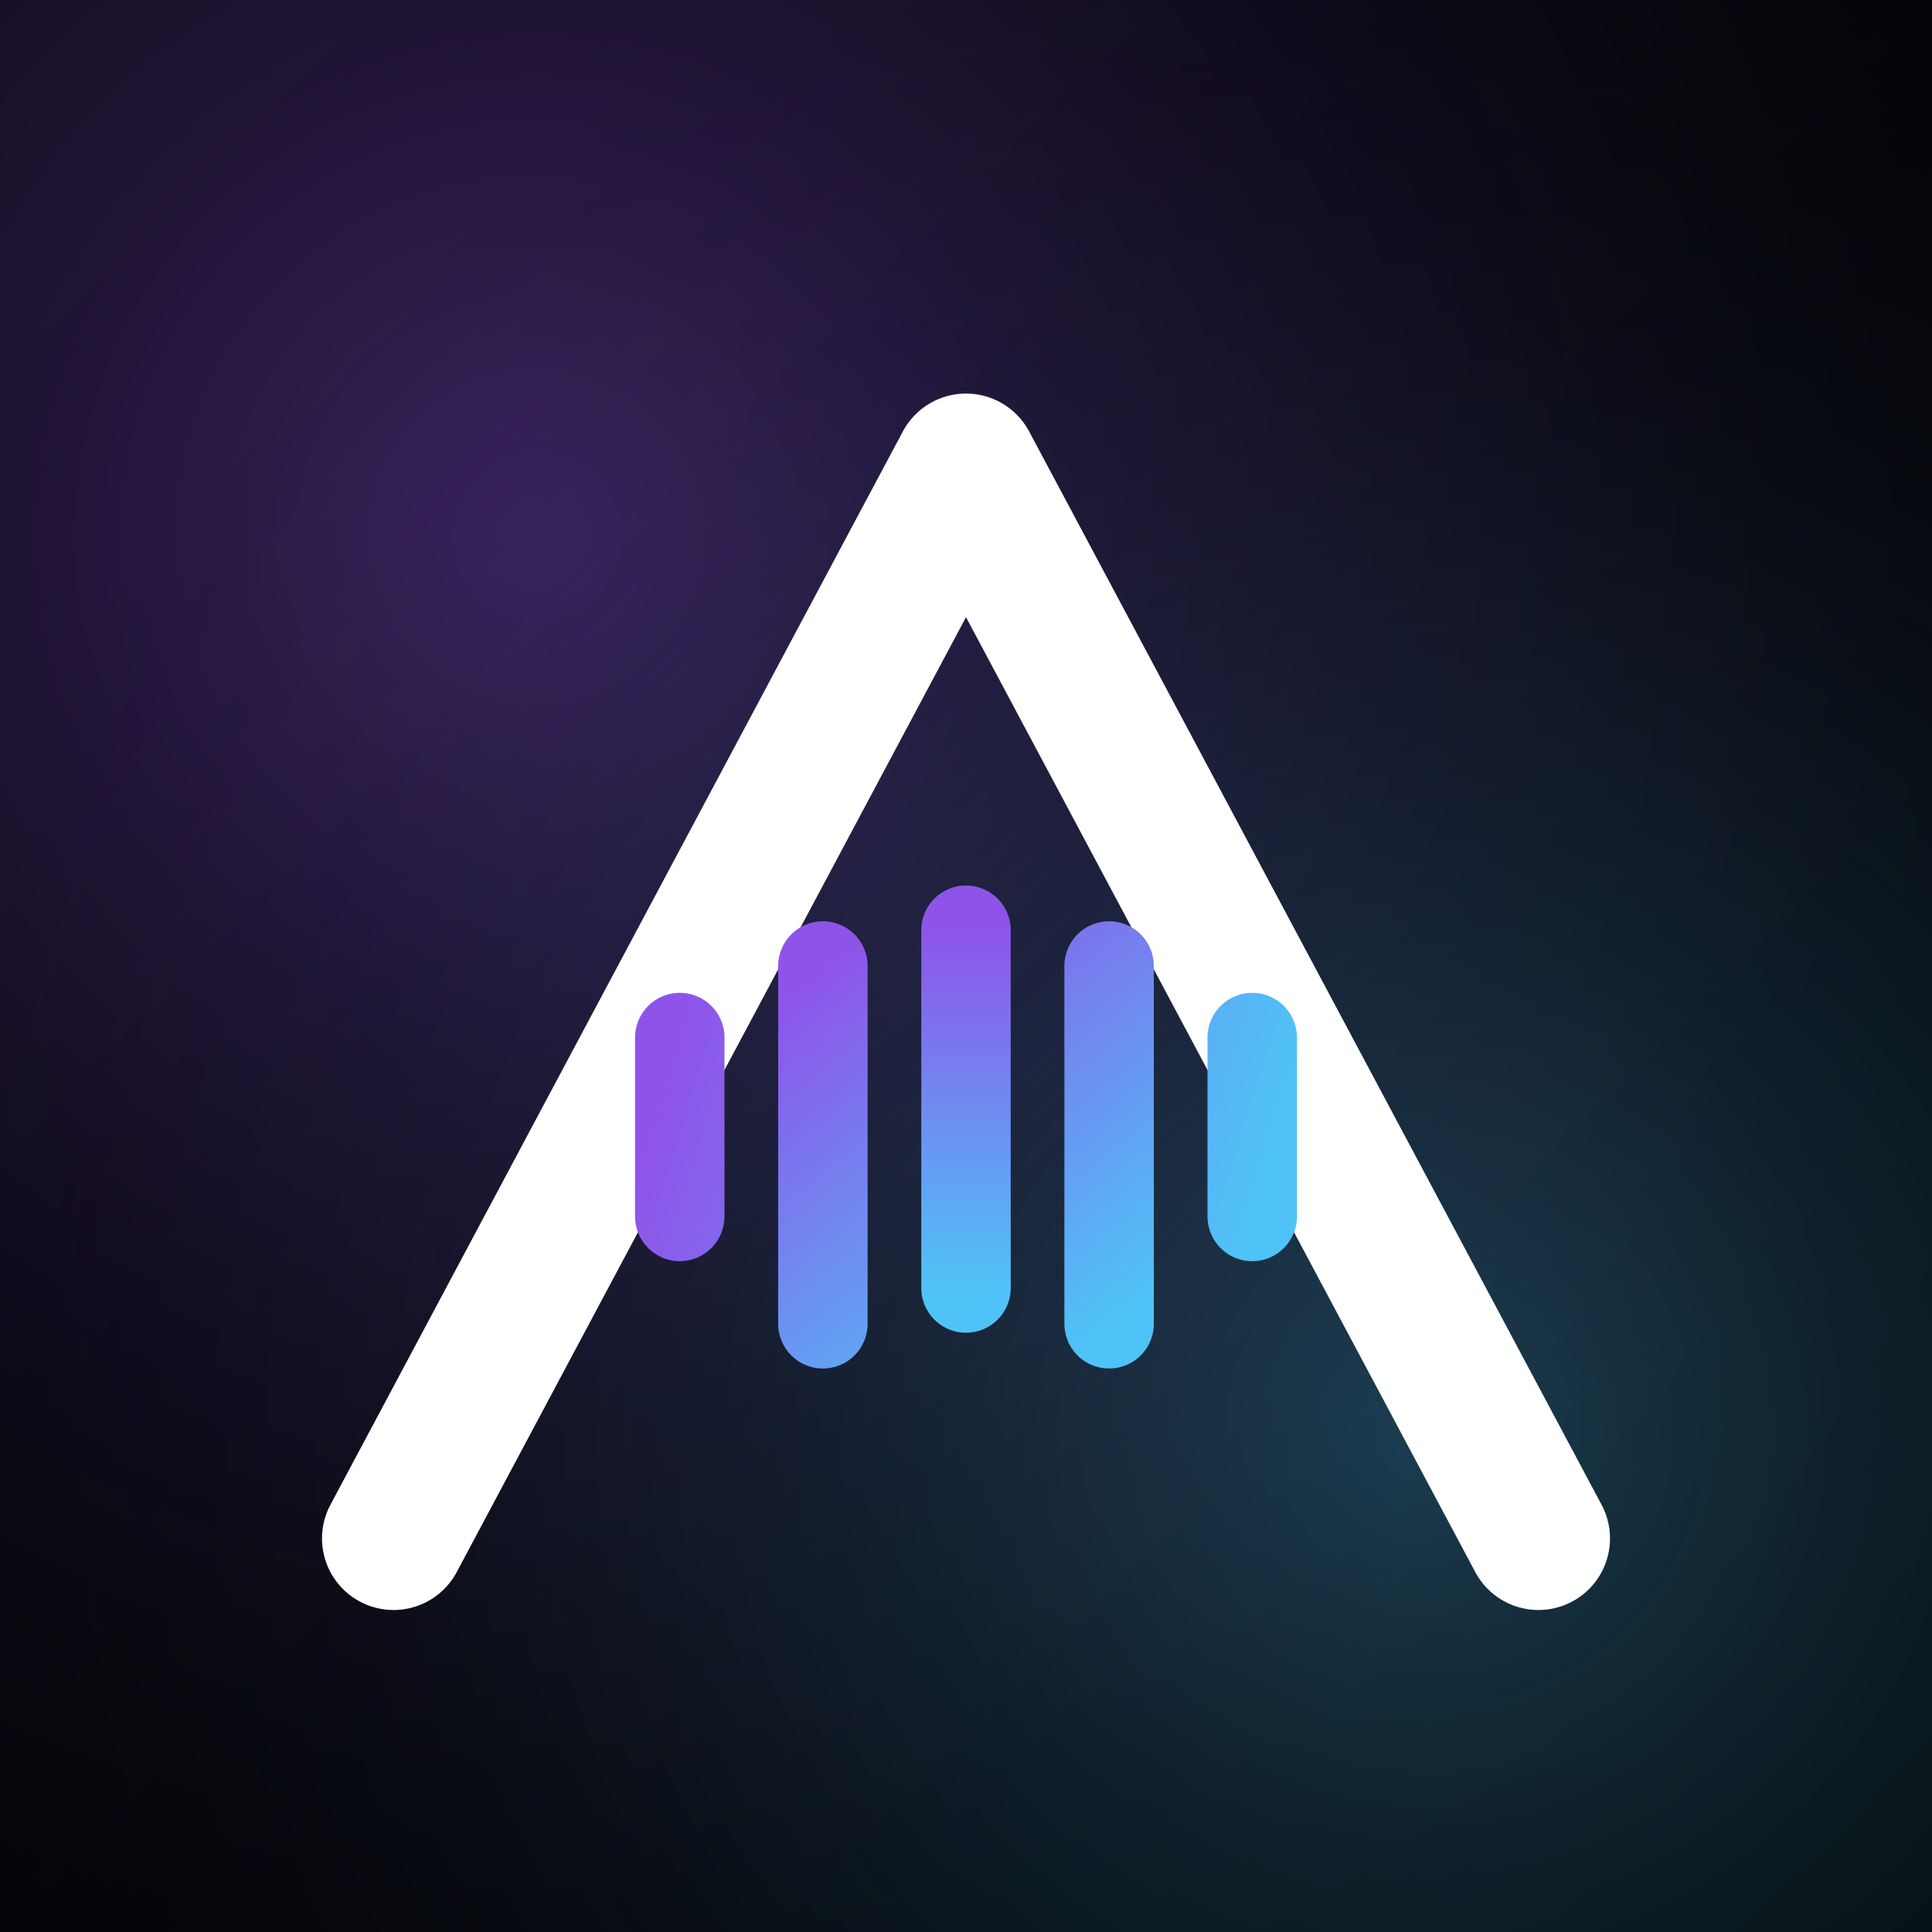
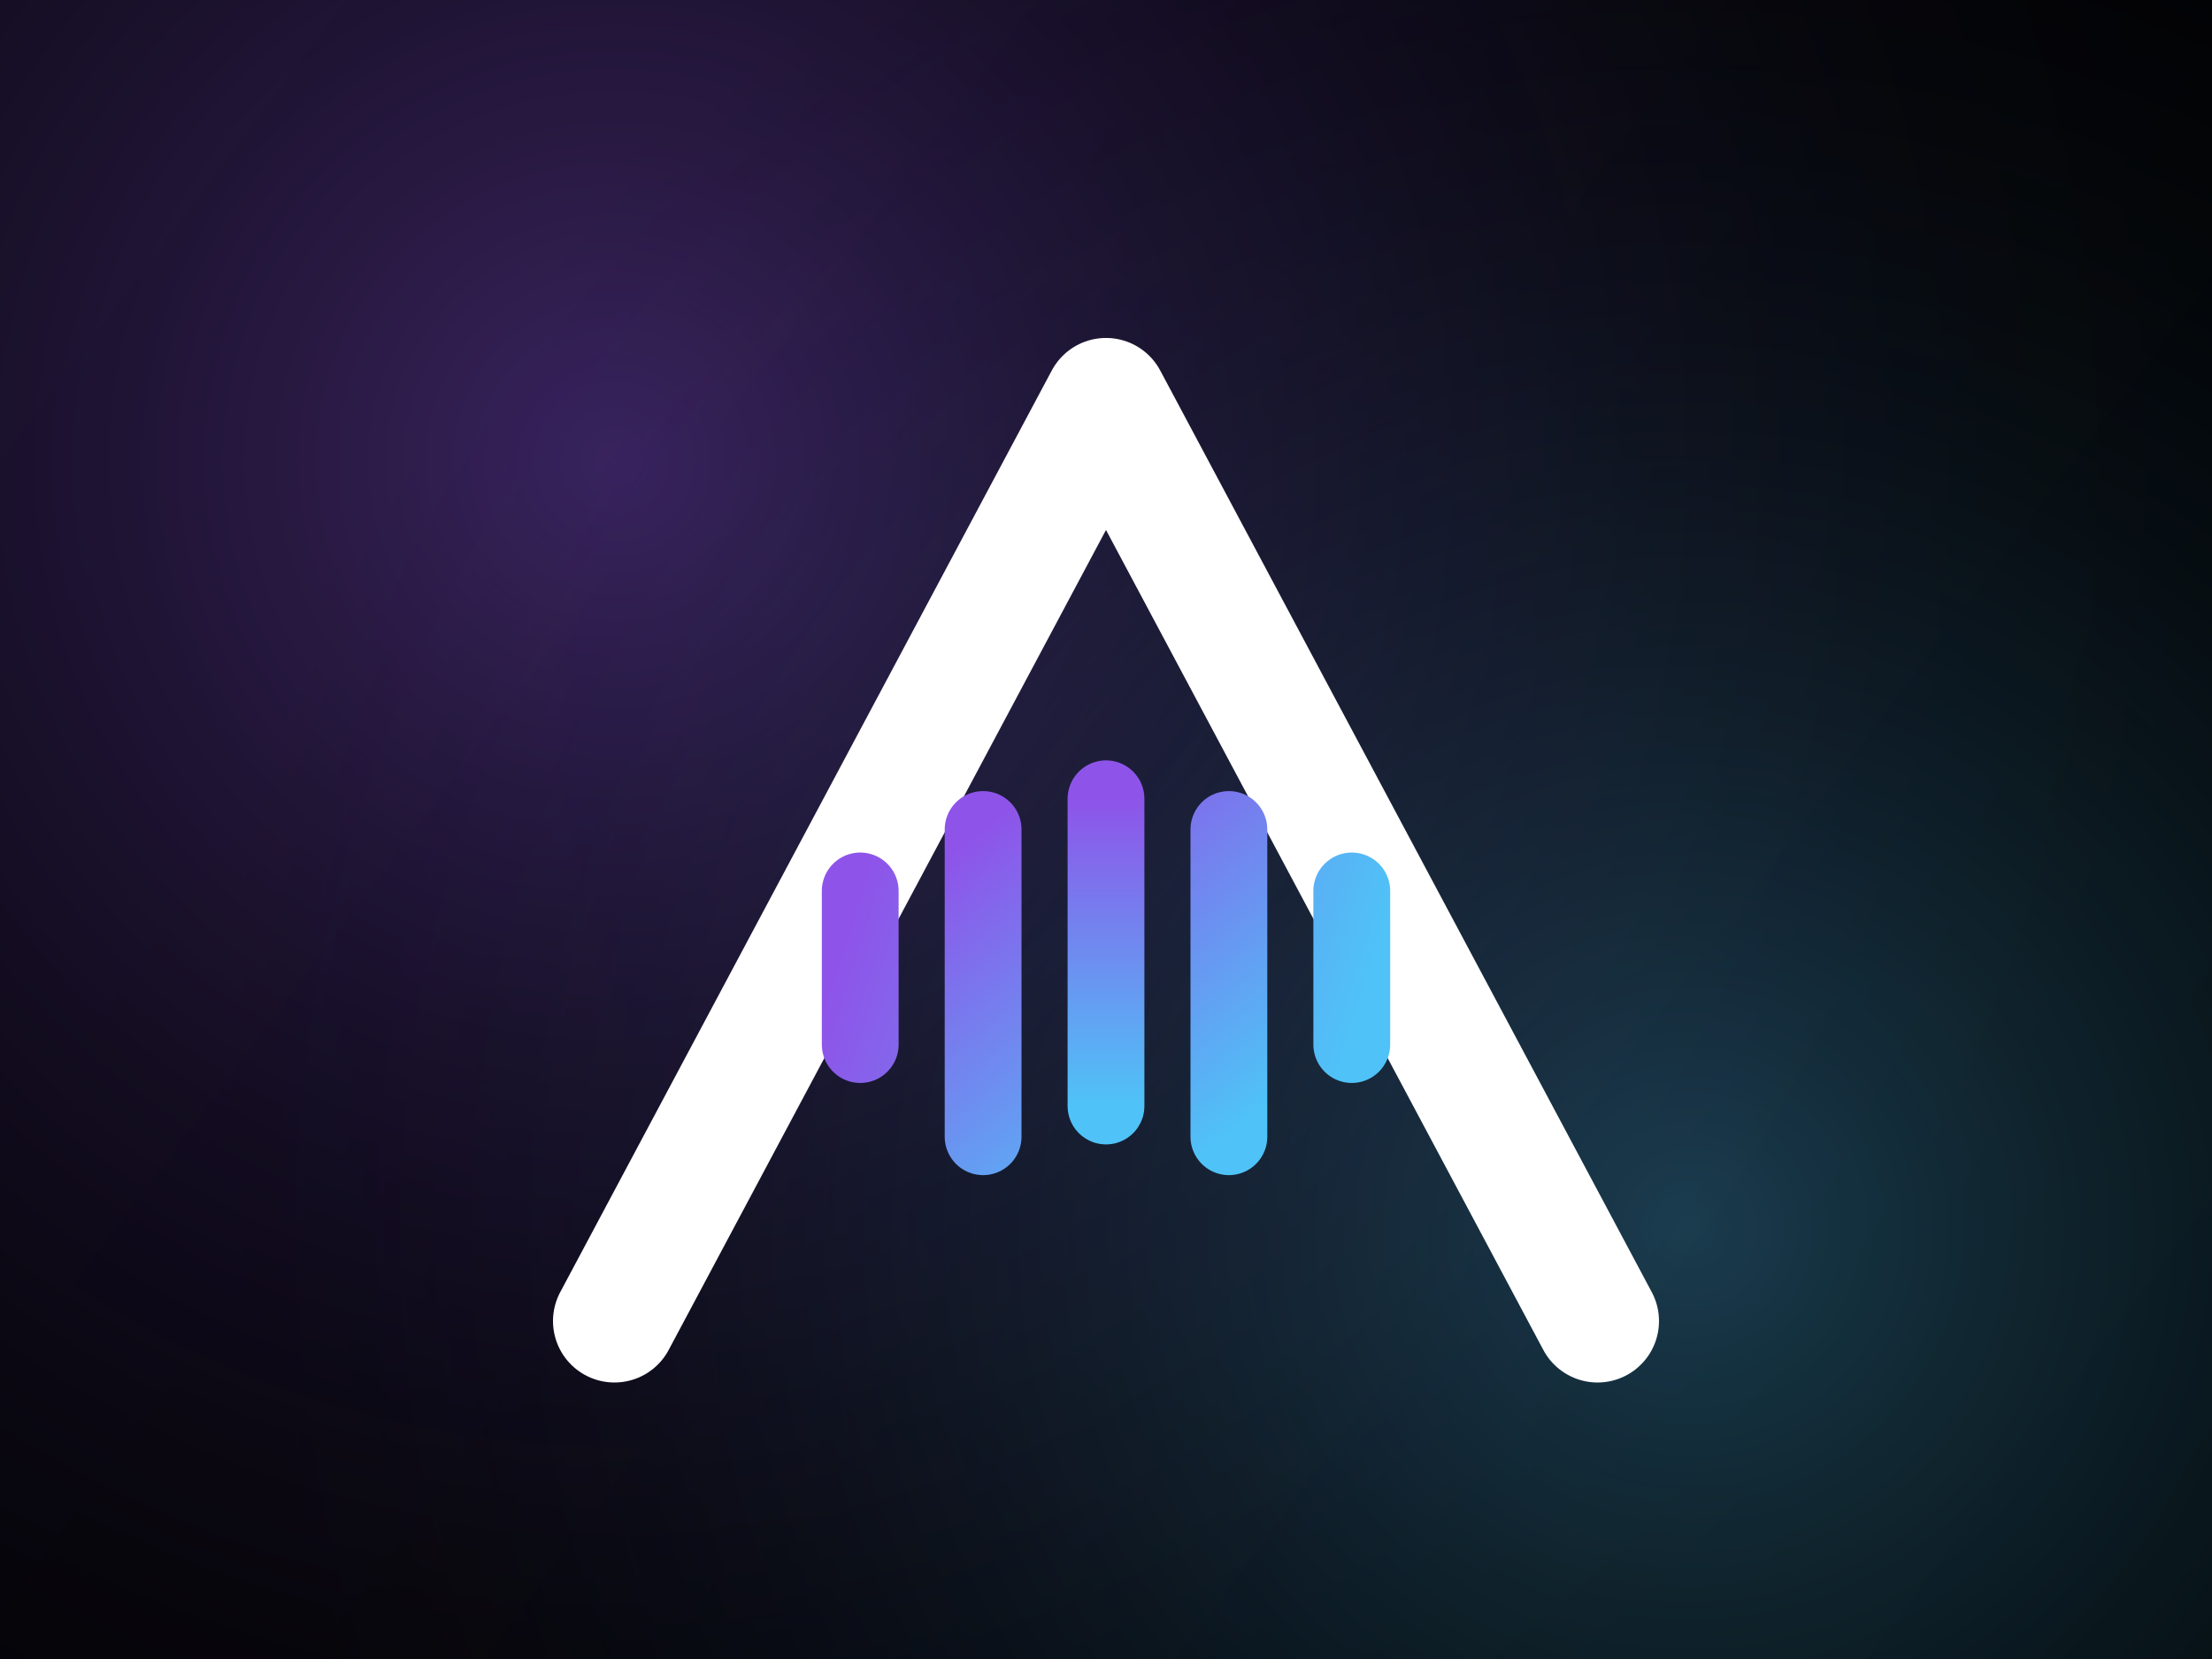
- <svg xmlns="http://www.w3.org/2000/svg" width="1080" height="1080" viewBox="0 0 108 108">
+ <svg xmlns="http://www.w3.org/2000/svg" width="1440" height="1080" viewBox="0 0 144 108">
  <defs>
-     <linearGradient id="bg_grad" x1="0" y1="0" x2="108" y2="108" gradientUnits="userSpaceOnUse">
+     <linearGradient id="bg_grad" x1="0" y1="0" x2="144" y2="108" gradientUnits="userSpaceOnUse">
      <stop offset="0" stop-color="#05050A" />
      <stop offset="1" stop-color="#000000" />
    </linearGradient>
-     <radialGradient id="purple_glow" cx="30" cy="30" r="100" gradientUnits="userSpaceOnUse">
+     <radialGradient id="purple_glow" cx="40" cy="30" r="110" gradientUnits="userSpaceOnUse">
      <stop offset="0" stop-color="#8E54E9" stop-opacity="0.4" />
      <stop offset="1" stop-color="#000000" stop-opacity="0" />
    </radialGradient>
-     <radialGradient id="cyan_glow" cx="80" cy="80" r="90" gradientUnits="userSpaceOnUse">
+     <radialGradient id="cyan_glow" cx="110" cy="80" r="100" gradientUnits="userSpaceOnUse">
      <stop offset="0" stop-color="#4FC3F7" stop-opacity="0.3" />
      <stop offset="1" stop-color="#000000" stop-opacity="0" />
    </radialGradient>
    <linearGradient id="gemini_grad_center" x1="54" y1="52" x2="54" y2="72" gradientUnits="userSpaceOnUse">
      <stop offset="0" stop-color="#8E54E9" />
      <stop offset="1" stop-color="#4FC3F7" />
    </linearGradient>
    <linearGradient id="gemini_grad_inner" x1="46" y1="54" x2="62" y2="74" gradientUnits="userSpaceOnUse">
      <stop offset="0" stop-color="#8E54E9" />
      <stop offset="1" stop-color="#4FC3F7" />
    </linearGradient>
    <linearGradient id="gemini_grad_outer" x1="38" y1="58" x2="70" y2="68" gradientUnits="userSpaceOnUse">
      <stop offset="0" stop-color="#8E54E9" />
      <stop offset="1" stop-color="#4FC3F7" />
    </linearGradient>
  </defs>
-   <rect width="108" height="108" fill="url(#bg_grad)" />
-   <rect width="108" height="108" fill="url(#purple_glow)" />
-   <rect width="108" height="108" fill="url(#cyan_glow)" />
-   <path d="M54,26 L22,86 M54,26 L86,86" stroke="#FFFFFF" stroke-width="8" stroke-linecap="round" fill="none" />
-   <path d="M54,52 L54,72" stroke="url(#gemini_grad_center)" stroke-width="5" stroke-linecap="round" fill="none" />
-   <path d="M46,54 L46,74 M62,54 L62,74" stroke="url(#gemini_grad_inner)" stroke-width="5" stroke-linecap="round" fill="none" />
-   <path d="M38,58 L38,68 M70,58 L70,68" stroke="url(#gemini_grad_outer)" stroke-width="5" stroke-linecap="round" fill="none" />
+   <rect width="144" height="108" fill="url(#bg_grad)" />
+   <rect width="144" height="108" fill="url(#purple_glow)" />
+   <rect width="144" height="108" fill="url(#cyan_glow)" />
+   <g transform="translate(18 0)">
+     <path d="M54,26 L22,86 M54,26 L86,86" stroke="#FFFFFF" stroke-width="8" stroke-linecap="round" fill="none" />
+     <path d="M54,52 L54,72" stroke="url(#gemini_grad_center)" stroke-width="5" stroke-linecap="round" fill="none" />
+     <path d="M46,54 L46,74 M62,54 L62,74" stroke="url(#gemini_grad_inner)" stroke-width="5" stroke-linecap="round" fill="none" />
+     <path d="M38,58 L38,68 M70,58 L70,68" stroke="url(#gemini_grad_outer)" stroke-width="5" stroke-linecap="round" fill="none" />
+   </g>
</svg>
